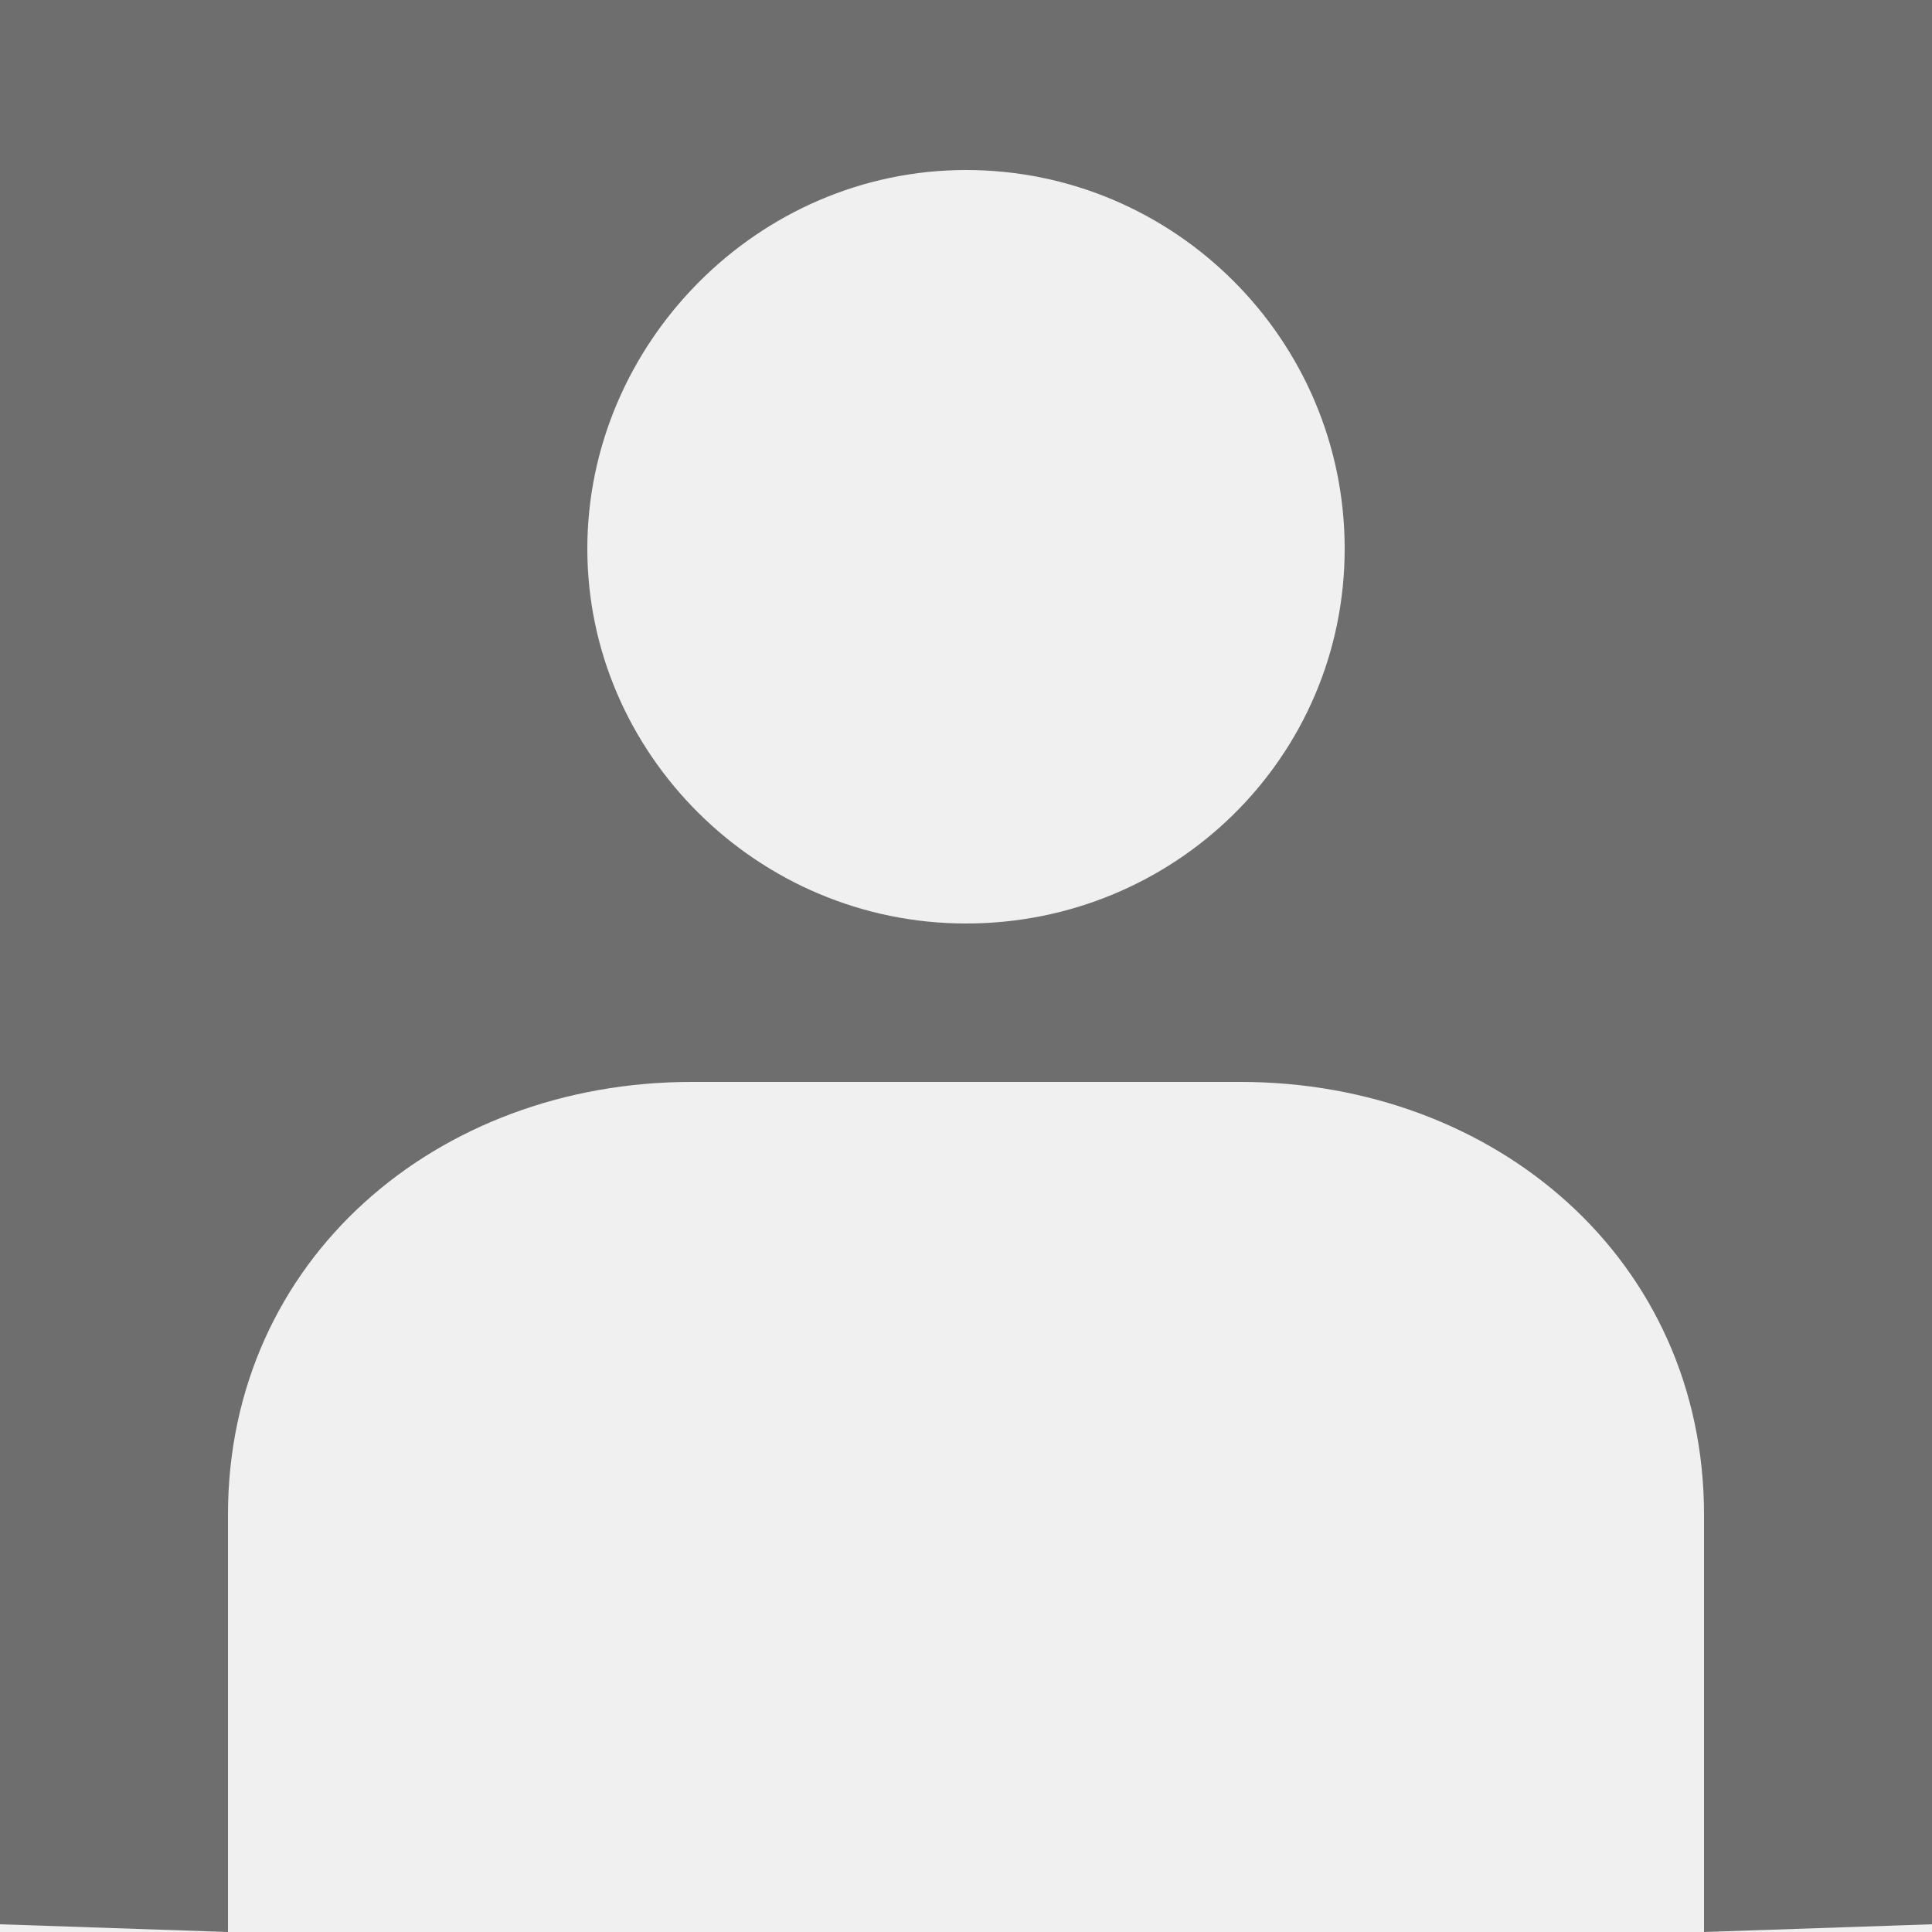
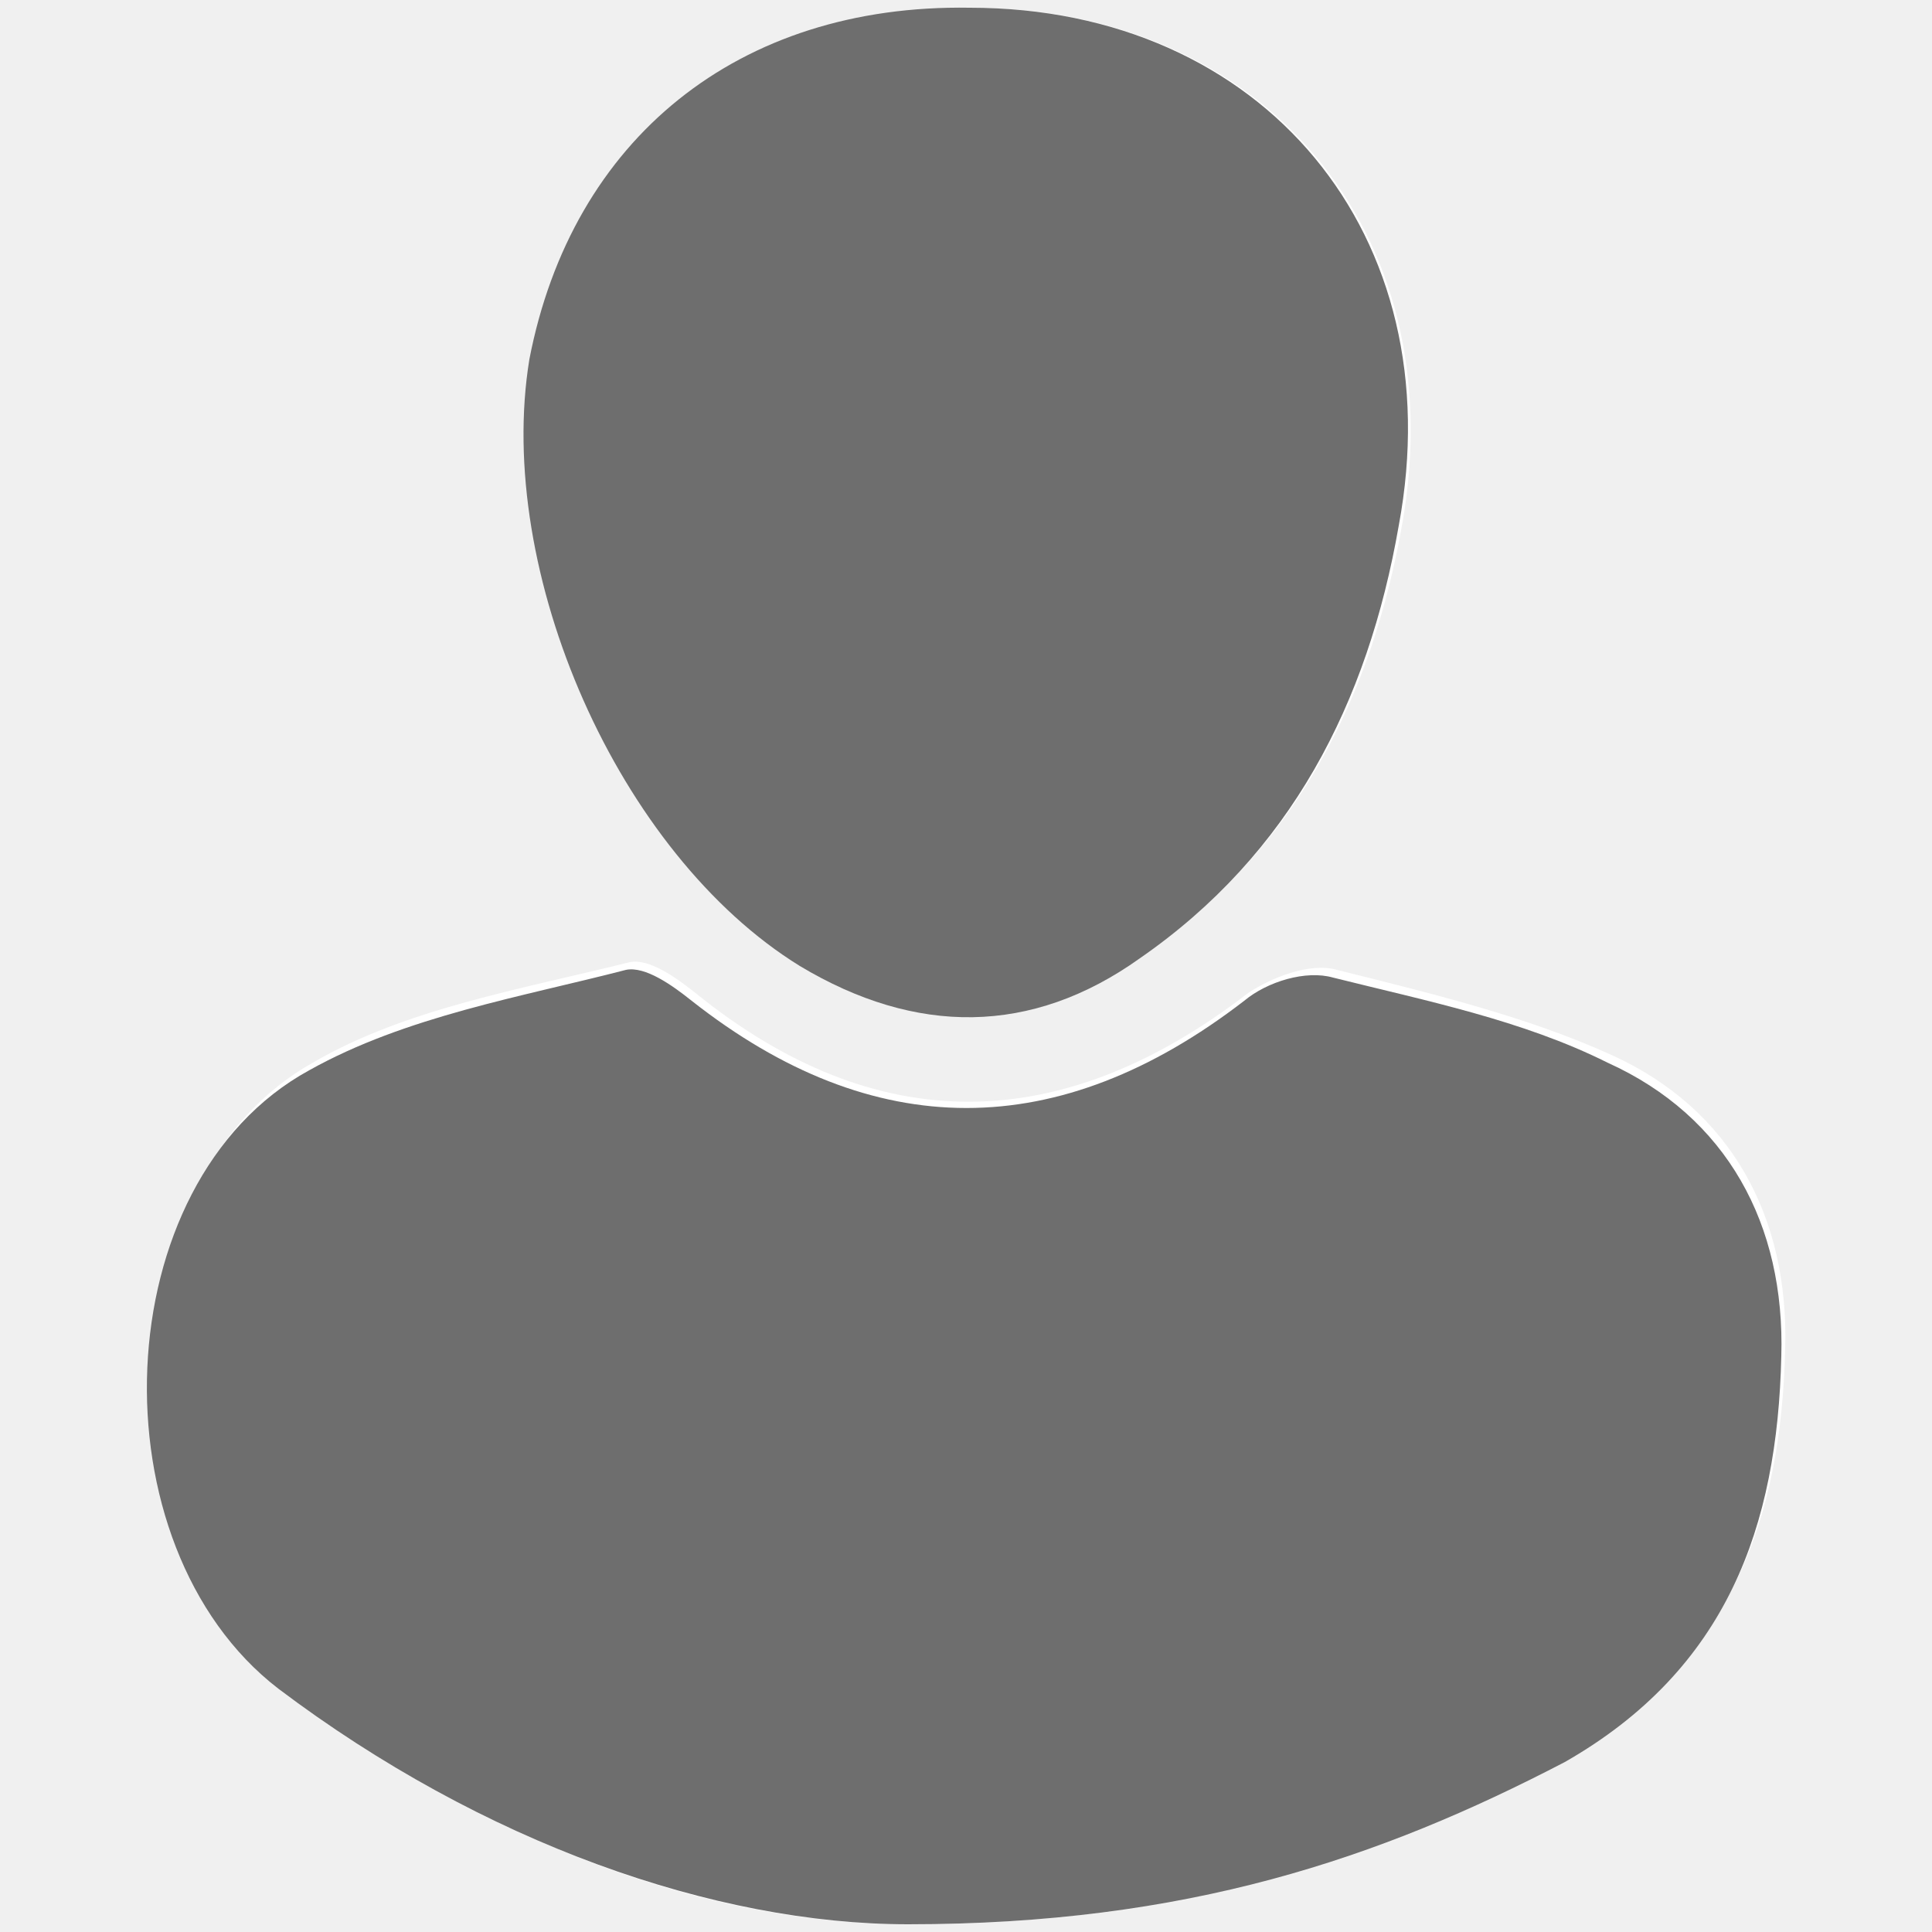
- <svg xmlns="http://www.w3.org/2000/svg" version="1.1" id="Capa_1" x="0px" y="0px" viewBox="0 0 50 50" style="enable-background:new 0 0 50 50;" xml:space="preserve">
+ <svg xmlns="http://www.w3.org/2000/svg" version="1.1" id="Capa_1" x="0px" y="0px" viewBox="-478 282 50 50" style="enable-background:new -478 282 50 50;" xml:space="preserve">
  <style type="text/css">
- 	.st0{fill:#6E6E6E;}
+ 	.st0{fill:#FFFFFF;}
+ 	.st1{fill:#6E6E6E;}
</style>
-   <g>
-     <path class="st0" d="M50,0H0v49.8L5.9,50V39.2c0-6.6,5.4-11.2,12-11.2h14.2c6.6,0,12,4.6,12,11.2V50l5.9-0.2V0z M25,23.9   c-5.4,0-9.8-4.4-9.8-9.7s4.4-9.8,9.8-9.8s9.8,4.4,9.8,9.8S30.4,23.9,25,23.9z" />
+   <g id="iOyFH5.tif">
+     <g>
+       <path class="st0" d="M-454.5,331.8c7.2,0,12.2-1.7,17.1-4.4c4.2-2.4,5.5-6.1,5.6-10.5c0.1-3.4-1.4-6.2-4.5-7.6    c-2.2-1-4.7-1.6-7.1-2.2c-0.7-0.2-1.7,0.2-2.3,0.6c-4.8,3.7-9.6,3.8-14.3,0c-0.5-0.4-1.2-0.9-1.7-0.8c-2.8,0.7-5.8,1.2-8.2,2.6    c-5.2,2.9-5.5,12.3-0.8,16C-465.5,329.8-459.5,331.8-454.5,331.8z M-452.9,282.2c-6,0-10.3,3.4-11.3,9c-1,5.5,2.2,12.8,7,15.7    c2.9,1.8,5.9,1.8,8.8-0.2c3.9-2.7,5.9-6.6,6.7-11.2C-440.4,288-445.3,282.2-452.9,282.2z" />
+       <path class="st1" d="M-454.5,331.8c-5,0-11-2.1-16.3-6.1c-4.8-3.7-4.5-13.1,0.8-16c2.5-1.4,5.5-1.9,8.2-2.6    c0.5-0.1,1.2,0.4,1.7,0.8c4.7,3.7,9.5,3.7,14.3,0c0.6-0.5,1.6-0.8,2.3-0.6c2.4,0.6,4.9,1.1,7.1,2.2c3.1,1.4,4.6,4.2,4.5,7.6    c-0.1,4.4-1.4,8.1-5.6,10.5C-442.3,330.1-447.3,331.8-454.5,331.8z" />
+       <path class="st1" d="M-452.9,282.2c7.6,0,12.5,5.9,11.1,13.4c-0.8,4.6-2.8,8.5-6.7,11.2c-2.8,2-5.8,2-8.8,0.2    c-4.7-2.9-7.9-10.2-7-15.7C-463.2,285.6-458.9,282.1-452.9,282.2z" />
+     </g>
  </g>
</svg>
